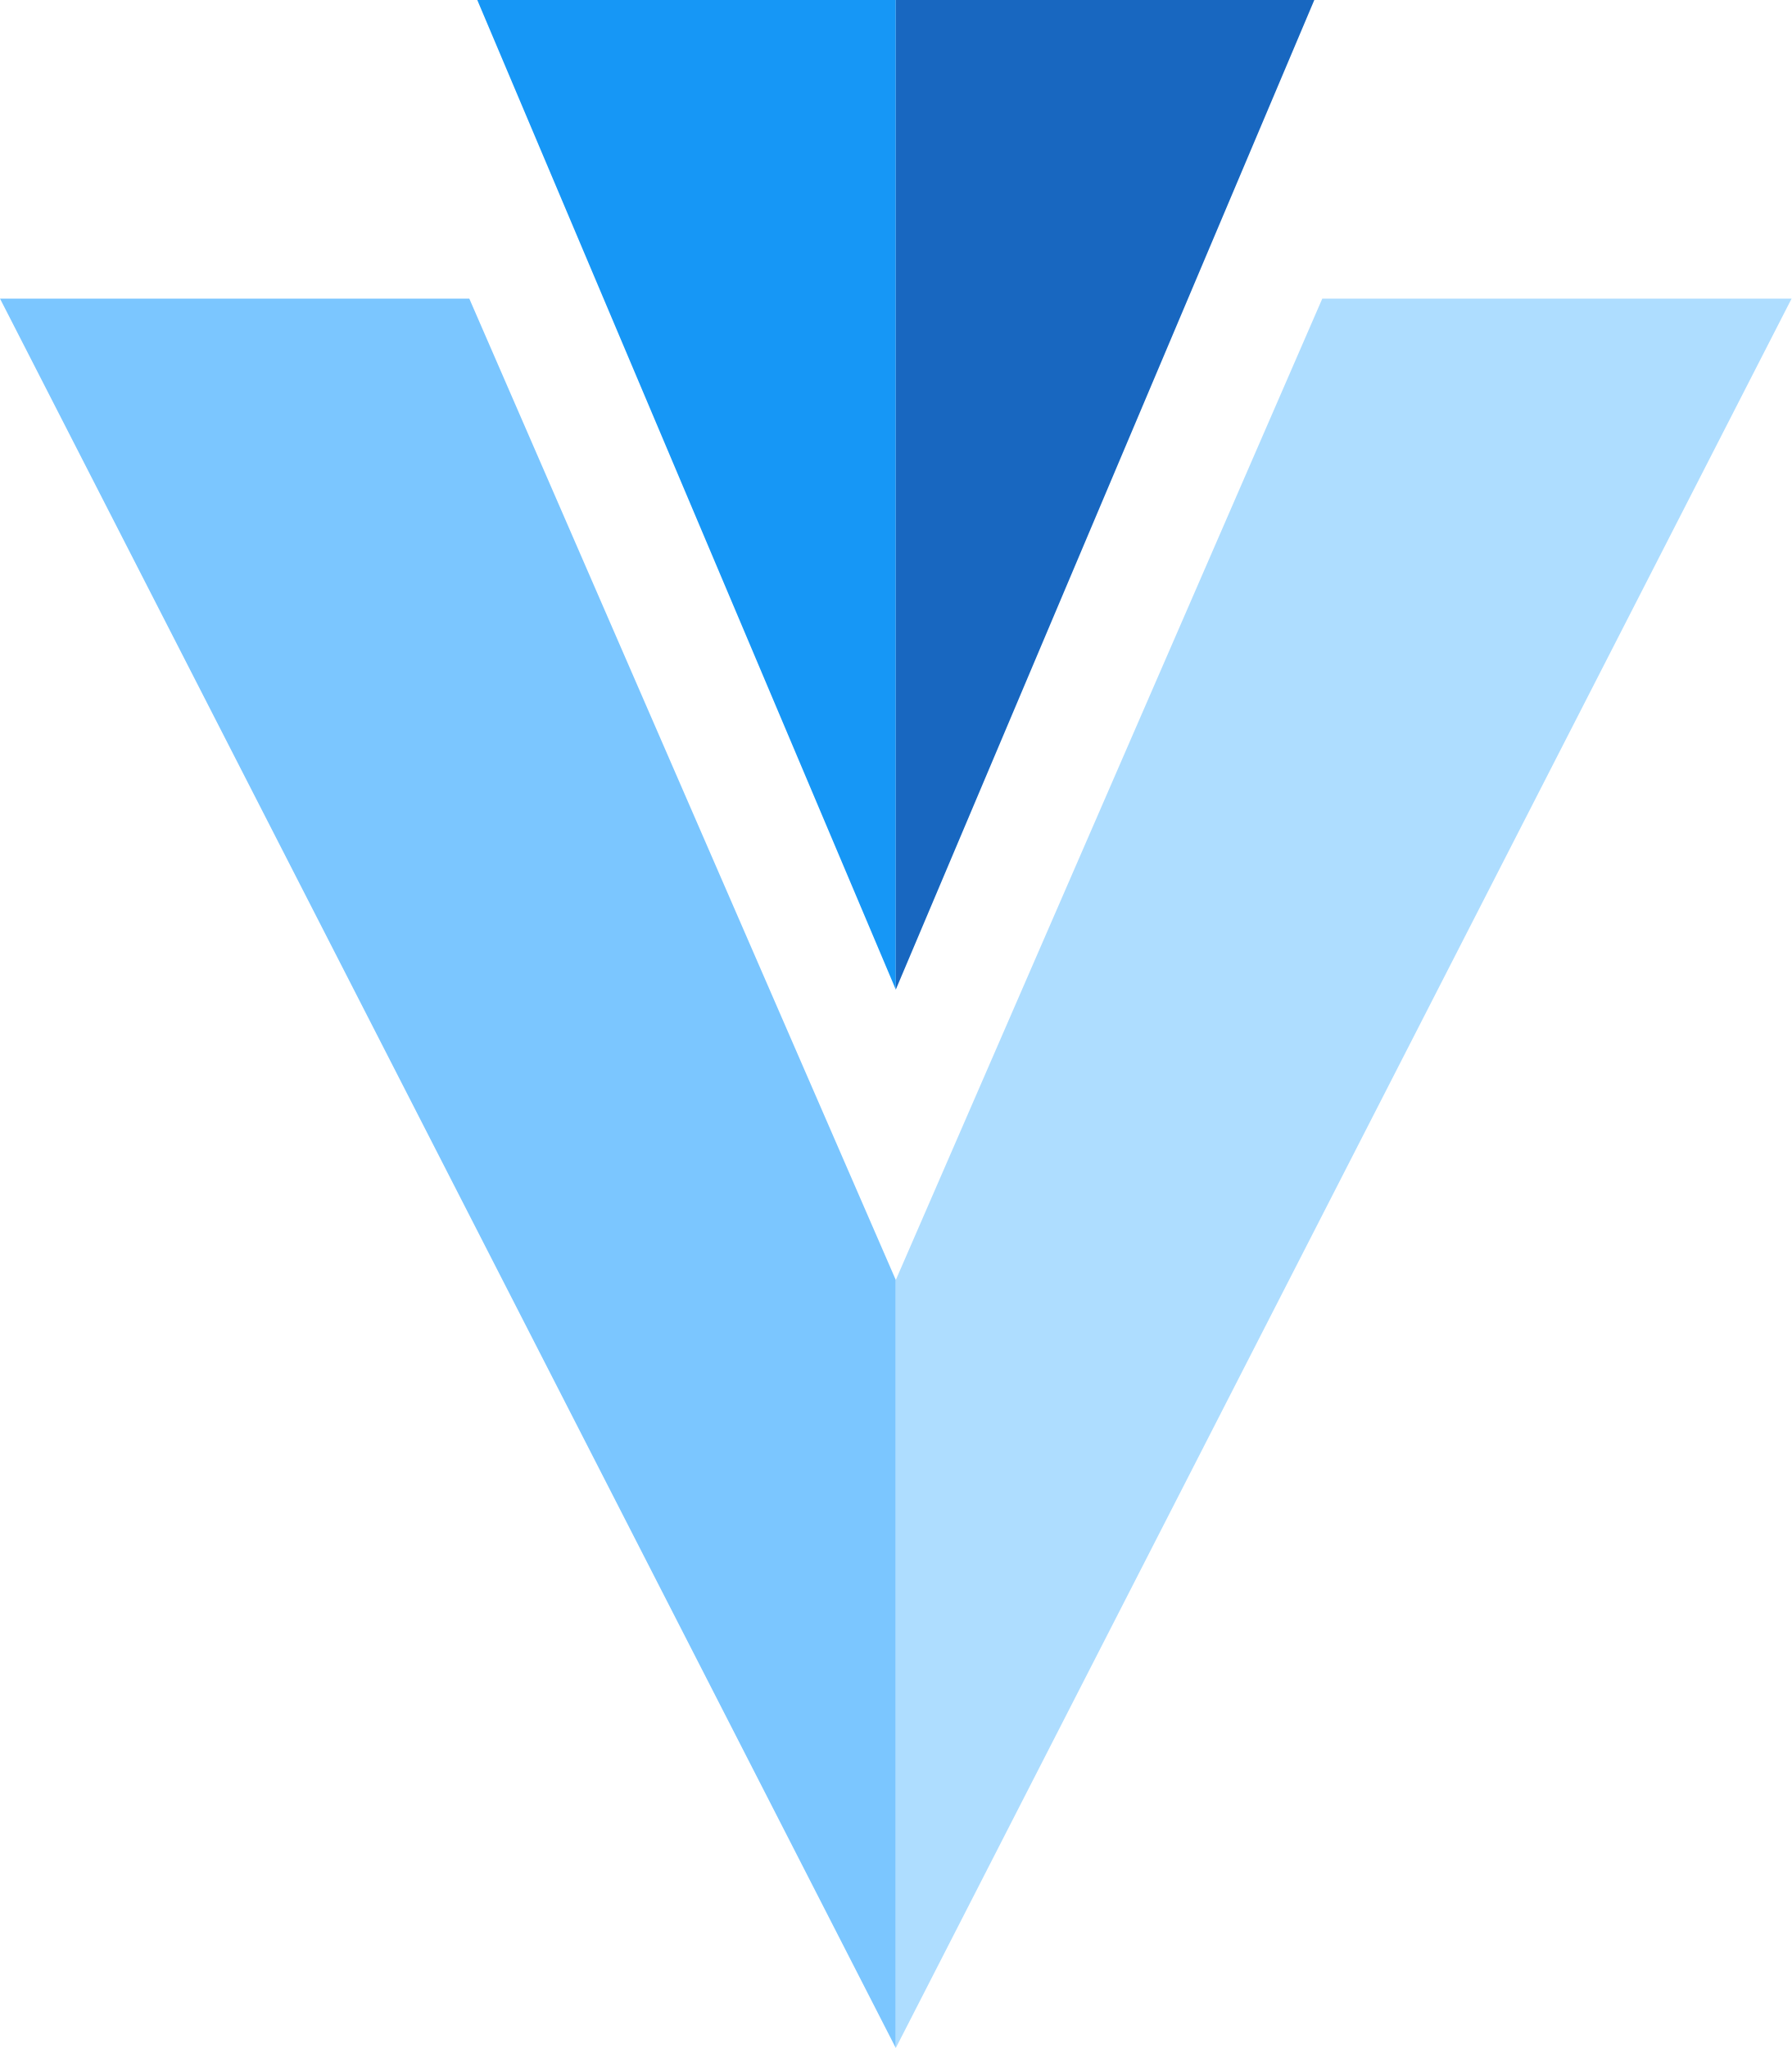
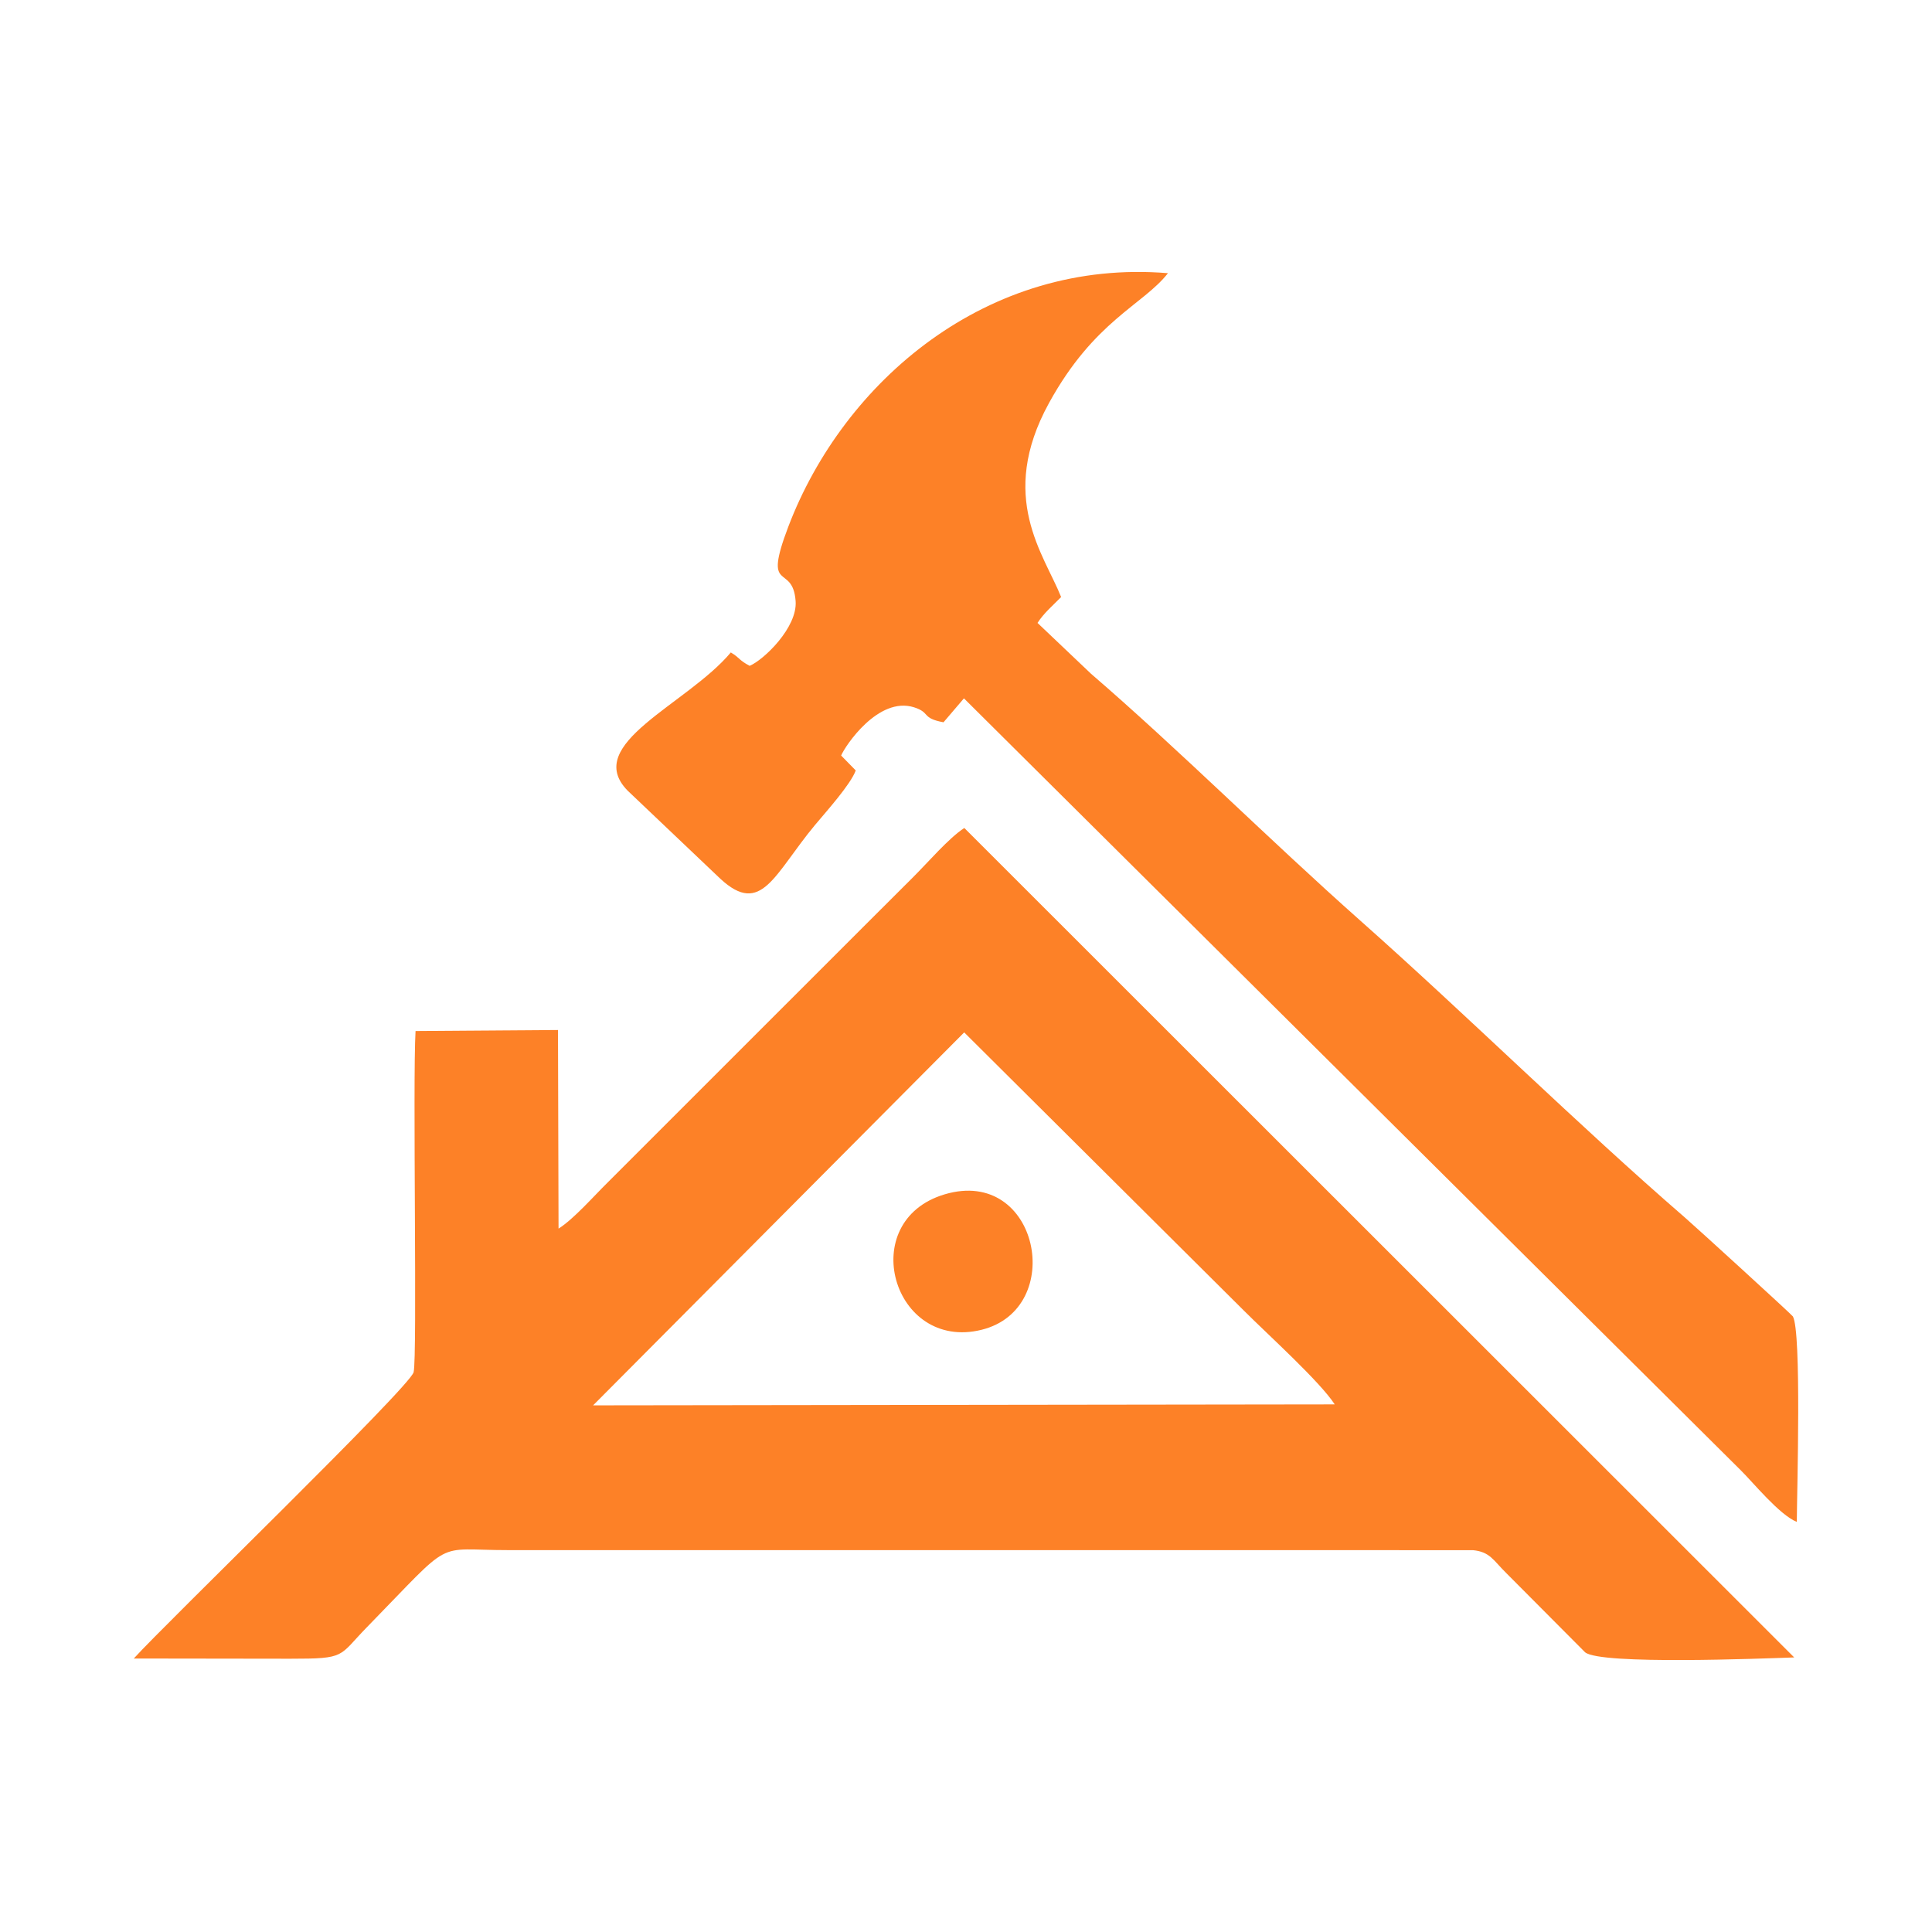
- <svg xmlns="http://www.w3.org/2000/svg" id="Layer_1" data-name="Layer 1" viewBox="0 0 87.5 100">
+ <svg xmlns="http://www.w3.org/2000/svg" xml:space="preserve" width="43.349mm" height="43.349mm" version="1.1" style="shape-rendering:geometricPrecision; text-rendering:geometricPrecision; image-rendering:optimizeQuality; fill-rule:evenodd; clip-rule:evenodd" viewBox="0 0 4334.92 4334.92">
  <defs>
-     <style>.cls-1{fill:#1697f6;}.cls-2{fill:#7bc6ff;}.cls-3{fill:#1867c0;}.cls-4{fill:#aeddff;}</style>
+     <style type="text/css">
+    
+     .fil0 {fill:#FD8127}
+    
+   </style>
  </defs>
-   <polyline class="cls-1" points="43.75 0 23.31 0 43.75 48.32" />
-   <polygon class="cls-2" points="43.75 62.5 43.75 100 0 14.58 22.92 14.58 43.75 62.5" />
-   <polyline class="cls-3" points="43.75 0 64.19 0 43.75 48.32" />
-   <polygon class="cls-4" points="64.58 14.58 87.5 14.58 43.75 100 43.75 62.5 64.58 14.58" />
+   <g id="Camada_x0020_1">
+     <g id="_2154637554032">
+       <path class="fil0" d="M2163.4 2316.44l628.98 625.65c54.5,54.4 168.31,156.9 202.44,209.02l-1664.06 2.17 832.64 -836.84zm-1512.3 1405.32c126.89,0 107.33,-4.45 172.58,-71.17 198.59,-203.05 146.63,-172.39 317.52,-172.5 78.87,-0.05 157.75,0.03 236.61,0.03l1927 0.05c38.51,3.71 45.72,22.82 74.67,51.25l177.15 177.97c35.17,28.54 398.8,13.83 469.13,11.47l-1862.09 -1861.07c-35.33,22.99 -81.31,77.07 -115.16,110.65 -40.1,39.78 -74.41,74.02 -114.21,113.97l-570.43 570.34c-31.74,31.17 -76.96,82.88 -110.64,103.94l-1.26 -445.61 -319.58 2.27c-6.62,110.55 4.19,732.51 -4.33,765.56 -8.65,33.5 -557.7,564.65 -627.88,642.37l350.92 0.48z" />
+       <path class="fil0" d="M1682.02 1493.96c-25.09,-13.31 -21.31,-17.56 -42.26,-30.04 -97.81,116.86 -334.27,205.46 -231.43,310.16l208.07 197.75c92.39,85.35 120.54,-10.62 212.7,-121.24 24.7,-29.65 79.15,-89.89 90.98,-121.89l-32.77 -33.45c8.54,-20.9 83.22,-133.68 163.67,-108.2 37.38,11.84 15.75,24.3 66.02,33.58l45.82 -53.7 1743.02 1732.01c26.68,26.17 86.72,100.2 125.73,115.81 0.45,-70.01 10.9,-426.94 -8.82,-461.04 -2.31,-3.98 -217.19,-200.17 -242.51,-222.08 -237.74,-205.78 -486.53,-451.71 -728.17,-666.11 -203.68,-180.73 -405.19,-382.3 -603.94,-553.64l-120.21 -114.2c14.2,-22.1 34.87,-39.54 52.99,-58.06 -38.01,-95.69 -143.29,-223.7 -27.39,-435.03 101.6,-185.25 210.99,-220.05 267.11,-291.63 -405.96,-33.67 -727.76,242.99 -851.83,568.67 -58.79,154.33 9.87,79.48 16.38,167.13 4.38,58.89 -71.22,131.79 -103.16,145.2z" />
+       <path class="fil0" d="M2119.76 2679.73c-201.01,59.67 -116.73,353.06 82.39,304.04 191.83,-47.22 128.86,-366.73 -82.39,-304.04z" />
+     </g>
+   </g>
</svg>
